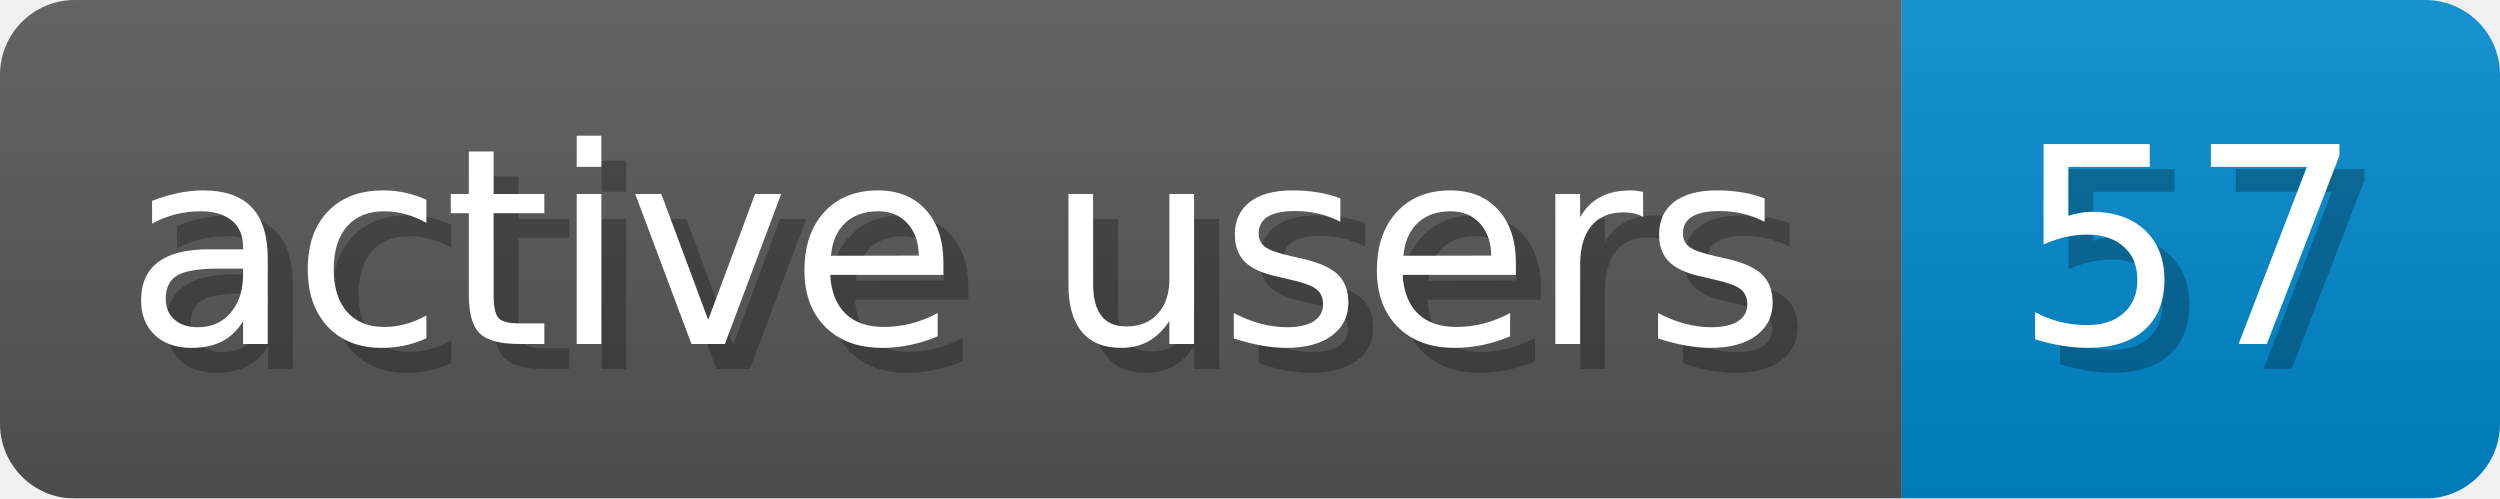
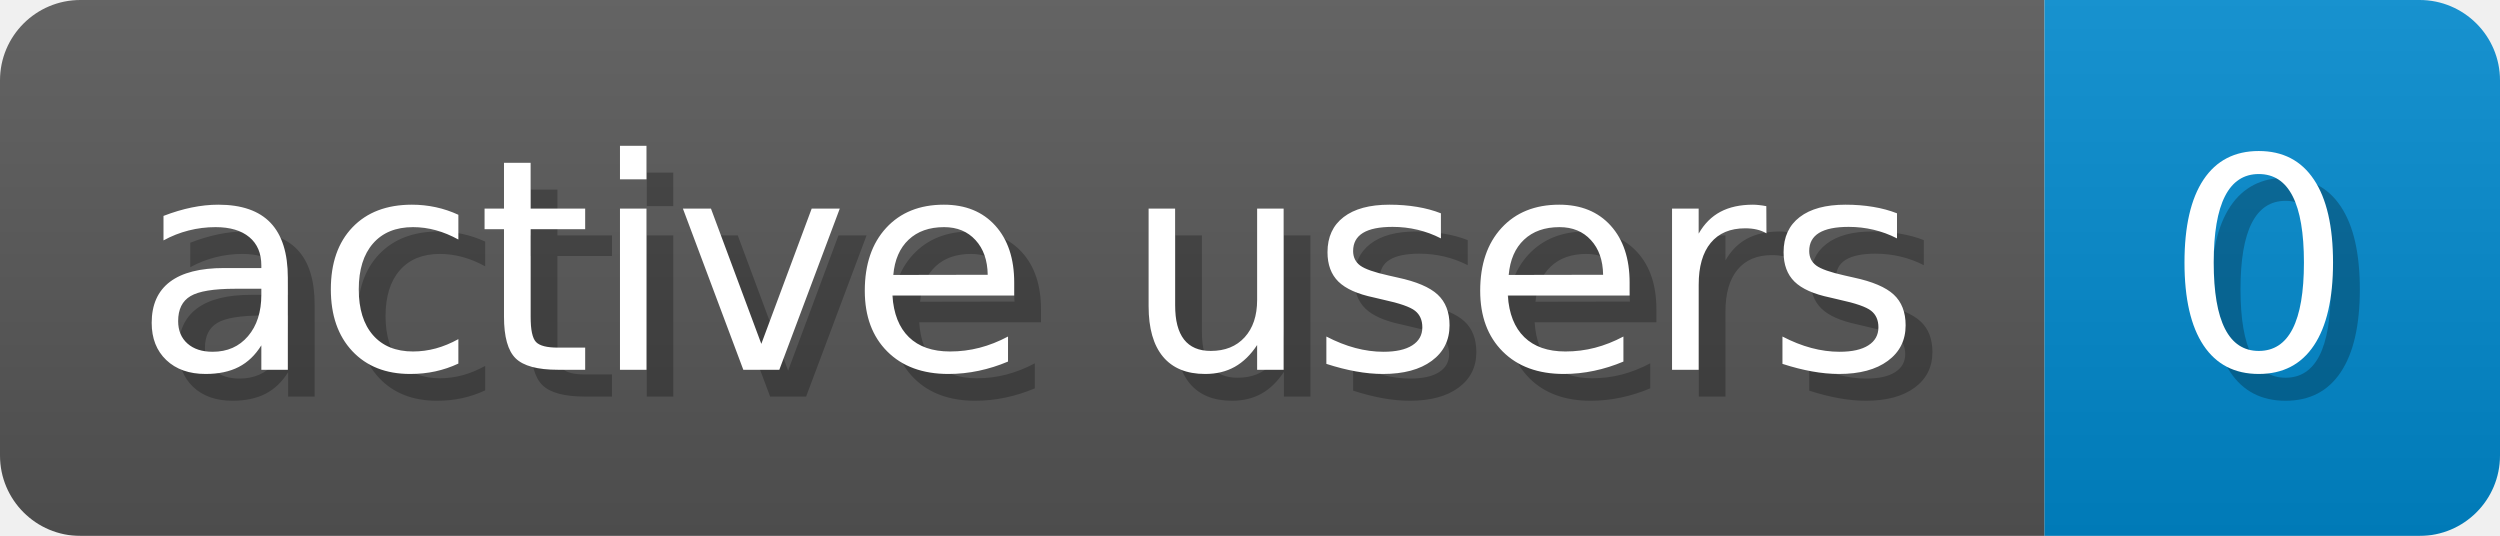
- <svg xmlns="http://www.w3.org/2000/svg" width="100.3" height="20" viewBox="0 0 1003 200" role="img" aria-label="active users: 57">
+ <svg xmlns="http://www.w3.org/2000/svg" width="93.3" height="20" viewBox="0 0 933 200" role="img" aria-label="active users: 0">
  <linearGradient id="a" x2="0" y2="100%">
    <stop offset="0" stop-opacity=".1" stop-color="#EEE" />
    <stop offset="1" stop-opacity=".1" />
  </linearGradient>
  <mask id="m">
-     <rect width="1003" height="200" rx="30" fill="#FFF" />
+     <rect width="933" height="200" rx="30" fill="#FFF" />
  </mask>
  <g mask="url(#m)">
    <rect width="763" height="200" fill="#555" />
-     <rect width="240" height="200" fill="#08C" x="763" />
-     <rect width="1003" height="200" fill="url(#a)" />
+     <rect width="170" height="200" fill="#08C" x="763" />
+     <rect width="933" height="200" fill="url(#a)" />
  </g>
  <g aria-hidden="true" fill="#fff" text-anchor="start" font-family="Verdana,DejaVu Sans,sans-serif" font-size="110">
    <text x="60" y="148" textLength="663" fill="#000" opacity="0.25">active users</text>
    <text x="50" y="138" textLength="663">active users</text>
-     <text x="818" y="148" textLength="140" fill="#000" opacity="0.25">57</text>
-     <text x="808" y="138" textLength="140">57</text>
+     <text x="818" y="148" textLength="70" fill="#000" opacity="0.25">0</text>
+     <text x="808" y="138" textLength="70">0</text>
  </g>
</svg>
